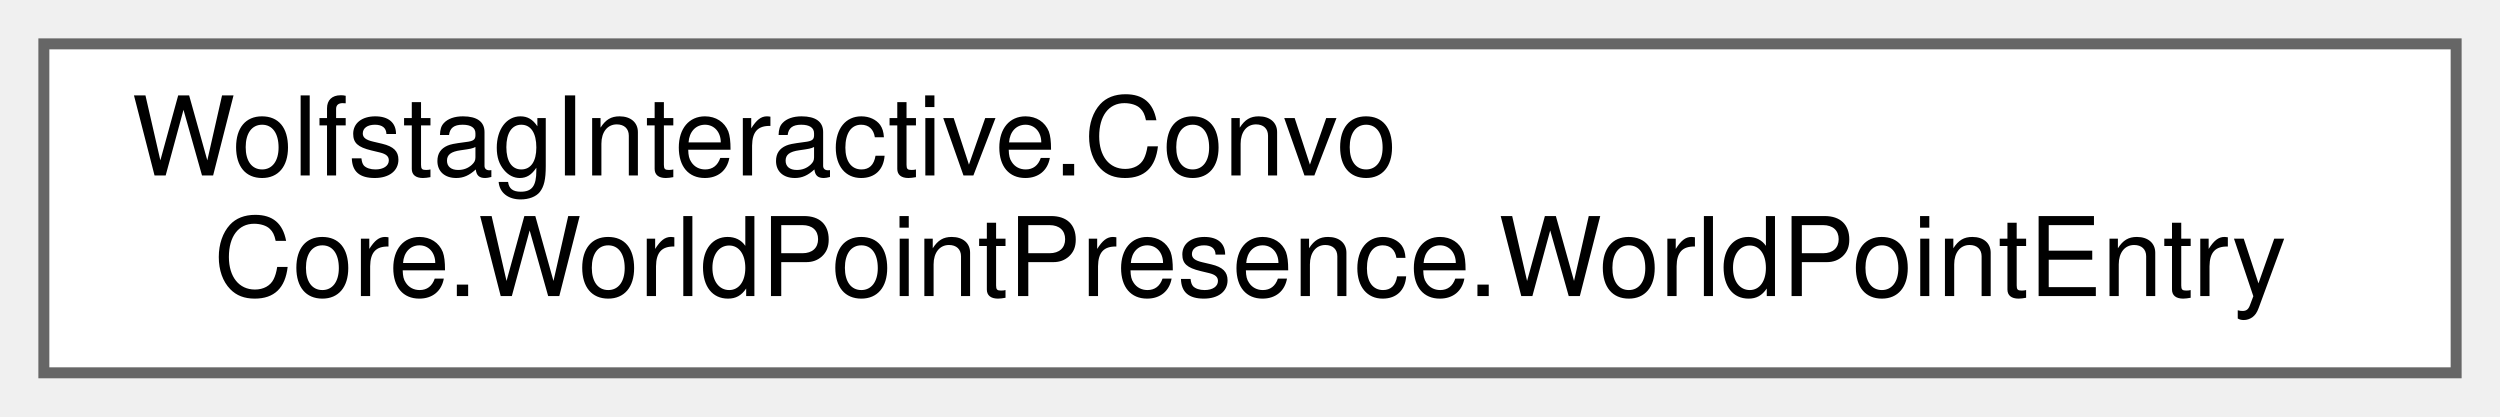
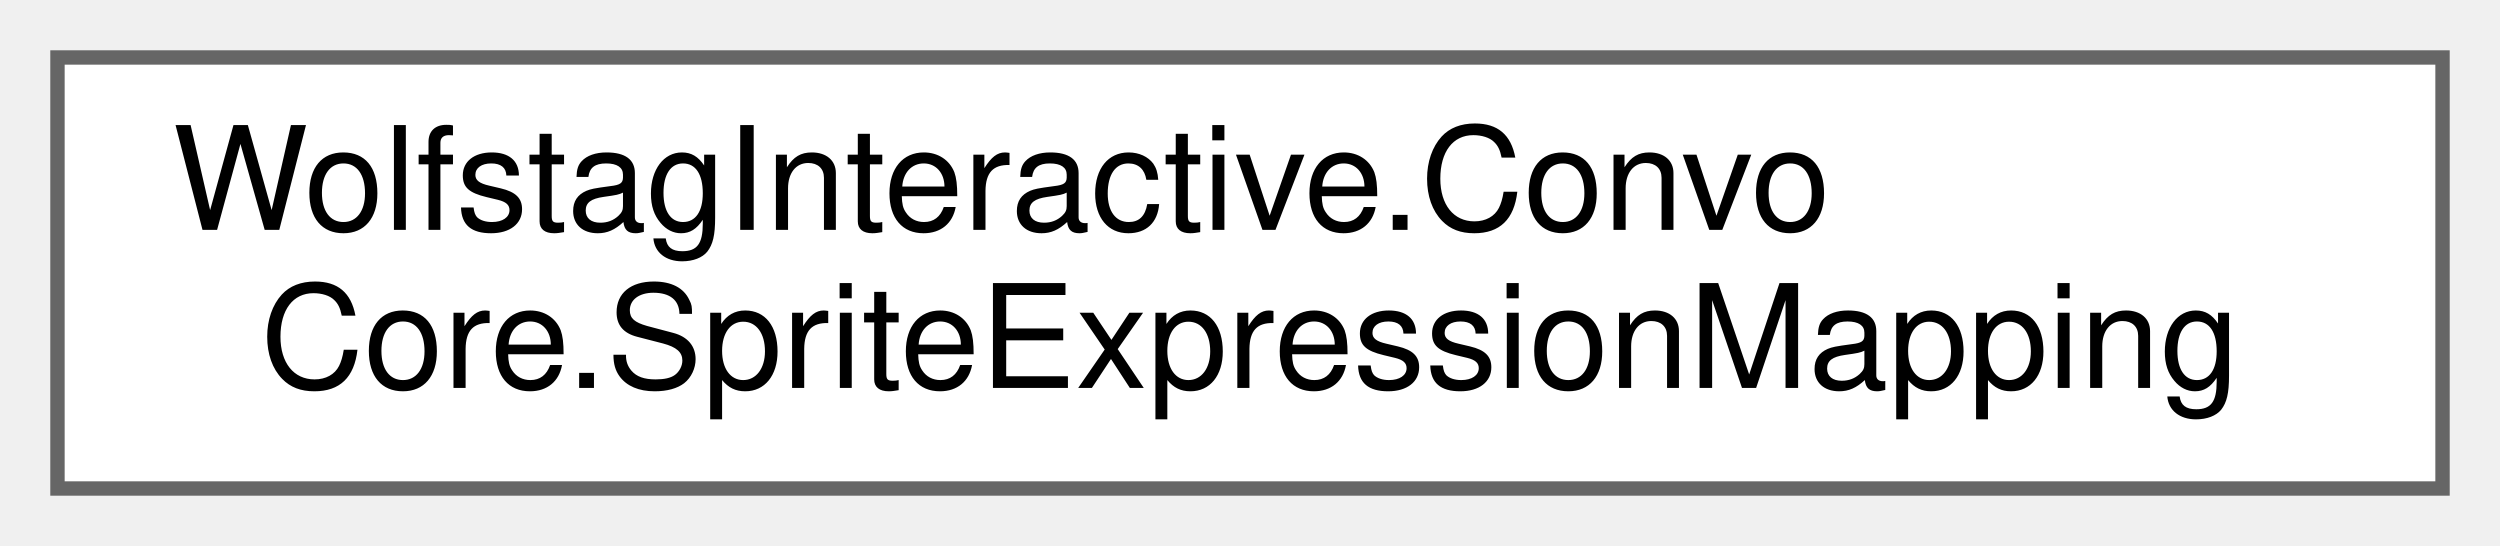
- <svg xmlns="http://www.w3.org/2000/svg" xmlns:xlink="http://www.w3.org/1999/xlink" width="228pt" height="38pt" viewBox="0.00 0.00 228.00 38.00">
+ <svg xmlns="http://www.w3.org/2000/svg" xmlns:xlink="http://www.w3.org/1999/xlink" width="174pt" height="38pt" viewBox="0.00 0.00 174.00 38.00">
  <g id="graph0" class="graph" transform="scale(1 1) rotate(0) translate(4 34)">
    <g id="Node000000" class="node">
      <g id="a_Node000000">
-         <a xlink:href="classWolfstagInteractive_1_1ConvoCore_1_1WorldPointPresence_1_1WorldPointEntry.html" target="_top" xlink:title=" ">
-           <polygon fill="white" stroke="#666666" points="220,-30 0,-30 0,0 220,0 220,-30" />
+         <a xlink:href="classWolfstagInteractive_1_1ConvoCore_1_1SpriteExpressionMapping.html" target="_top" xlink:title=" ">
+           <polygon fill="white" stroke="#666666" points="166,-30 0,-30 0,0 166,0 166,-30" />
          <text text-anchor="start" x="8" y="-18" font-family="Helvetica,sans-Serif" font-size="10.00">WolfstagInteractive.Convo</text>
-           <text text-anchor="middle" x="110" y="-7" font-family="Helvetica,sans-Serif" font-size="10.00">Core.WorldPointPresence.WorldPointEntry</text>
+           <text text-anchor="middle" x="83" y="-7" font-family="Helvetica,sans-Serif" font-size="10.00">Core.SpriteExpressionMapping</text>
        </a>
      </g>
    </g>
  </g>
</svg>
